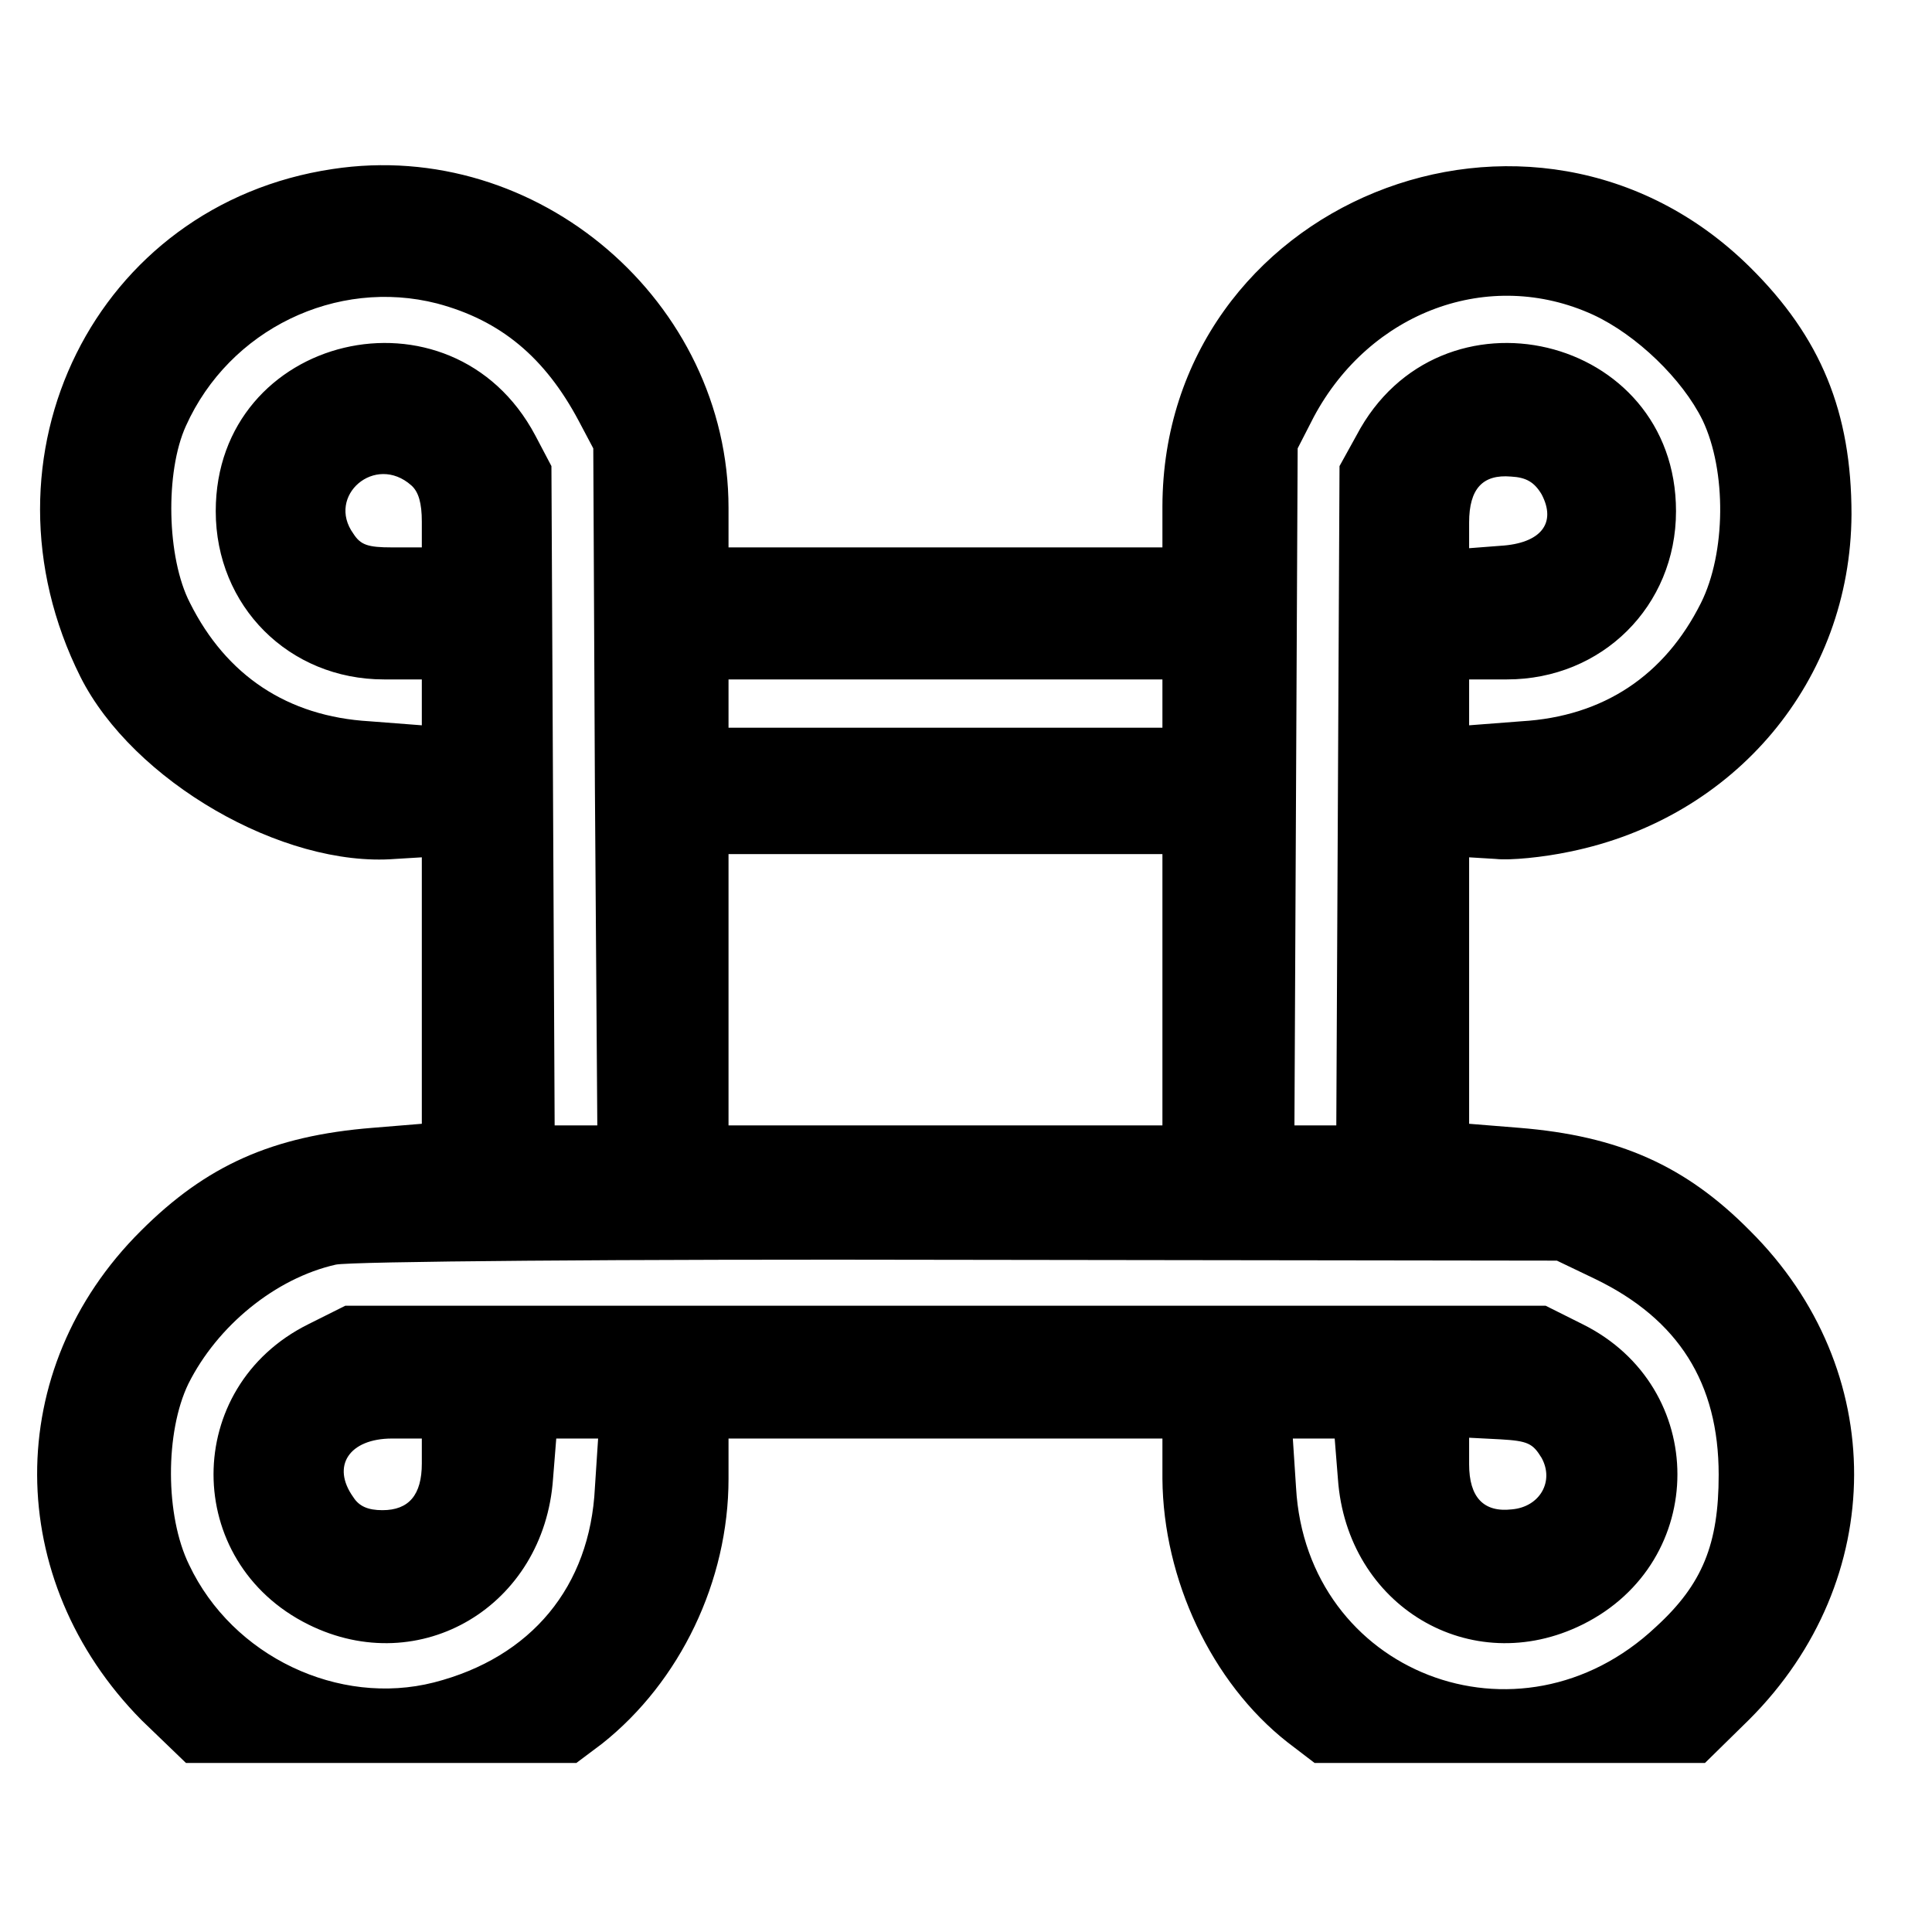
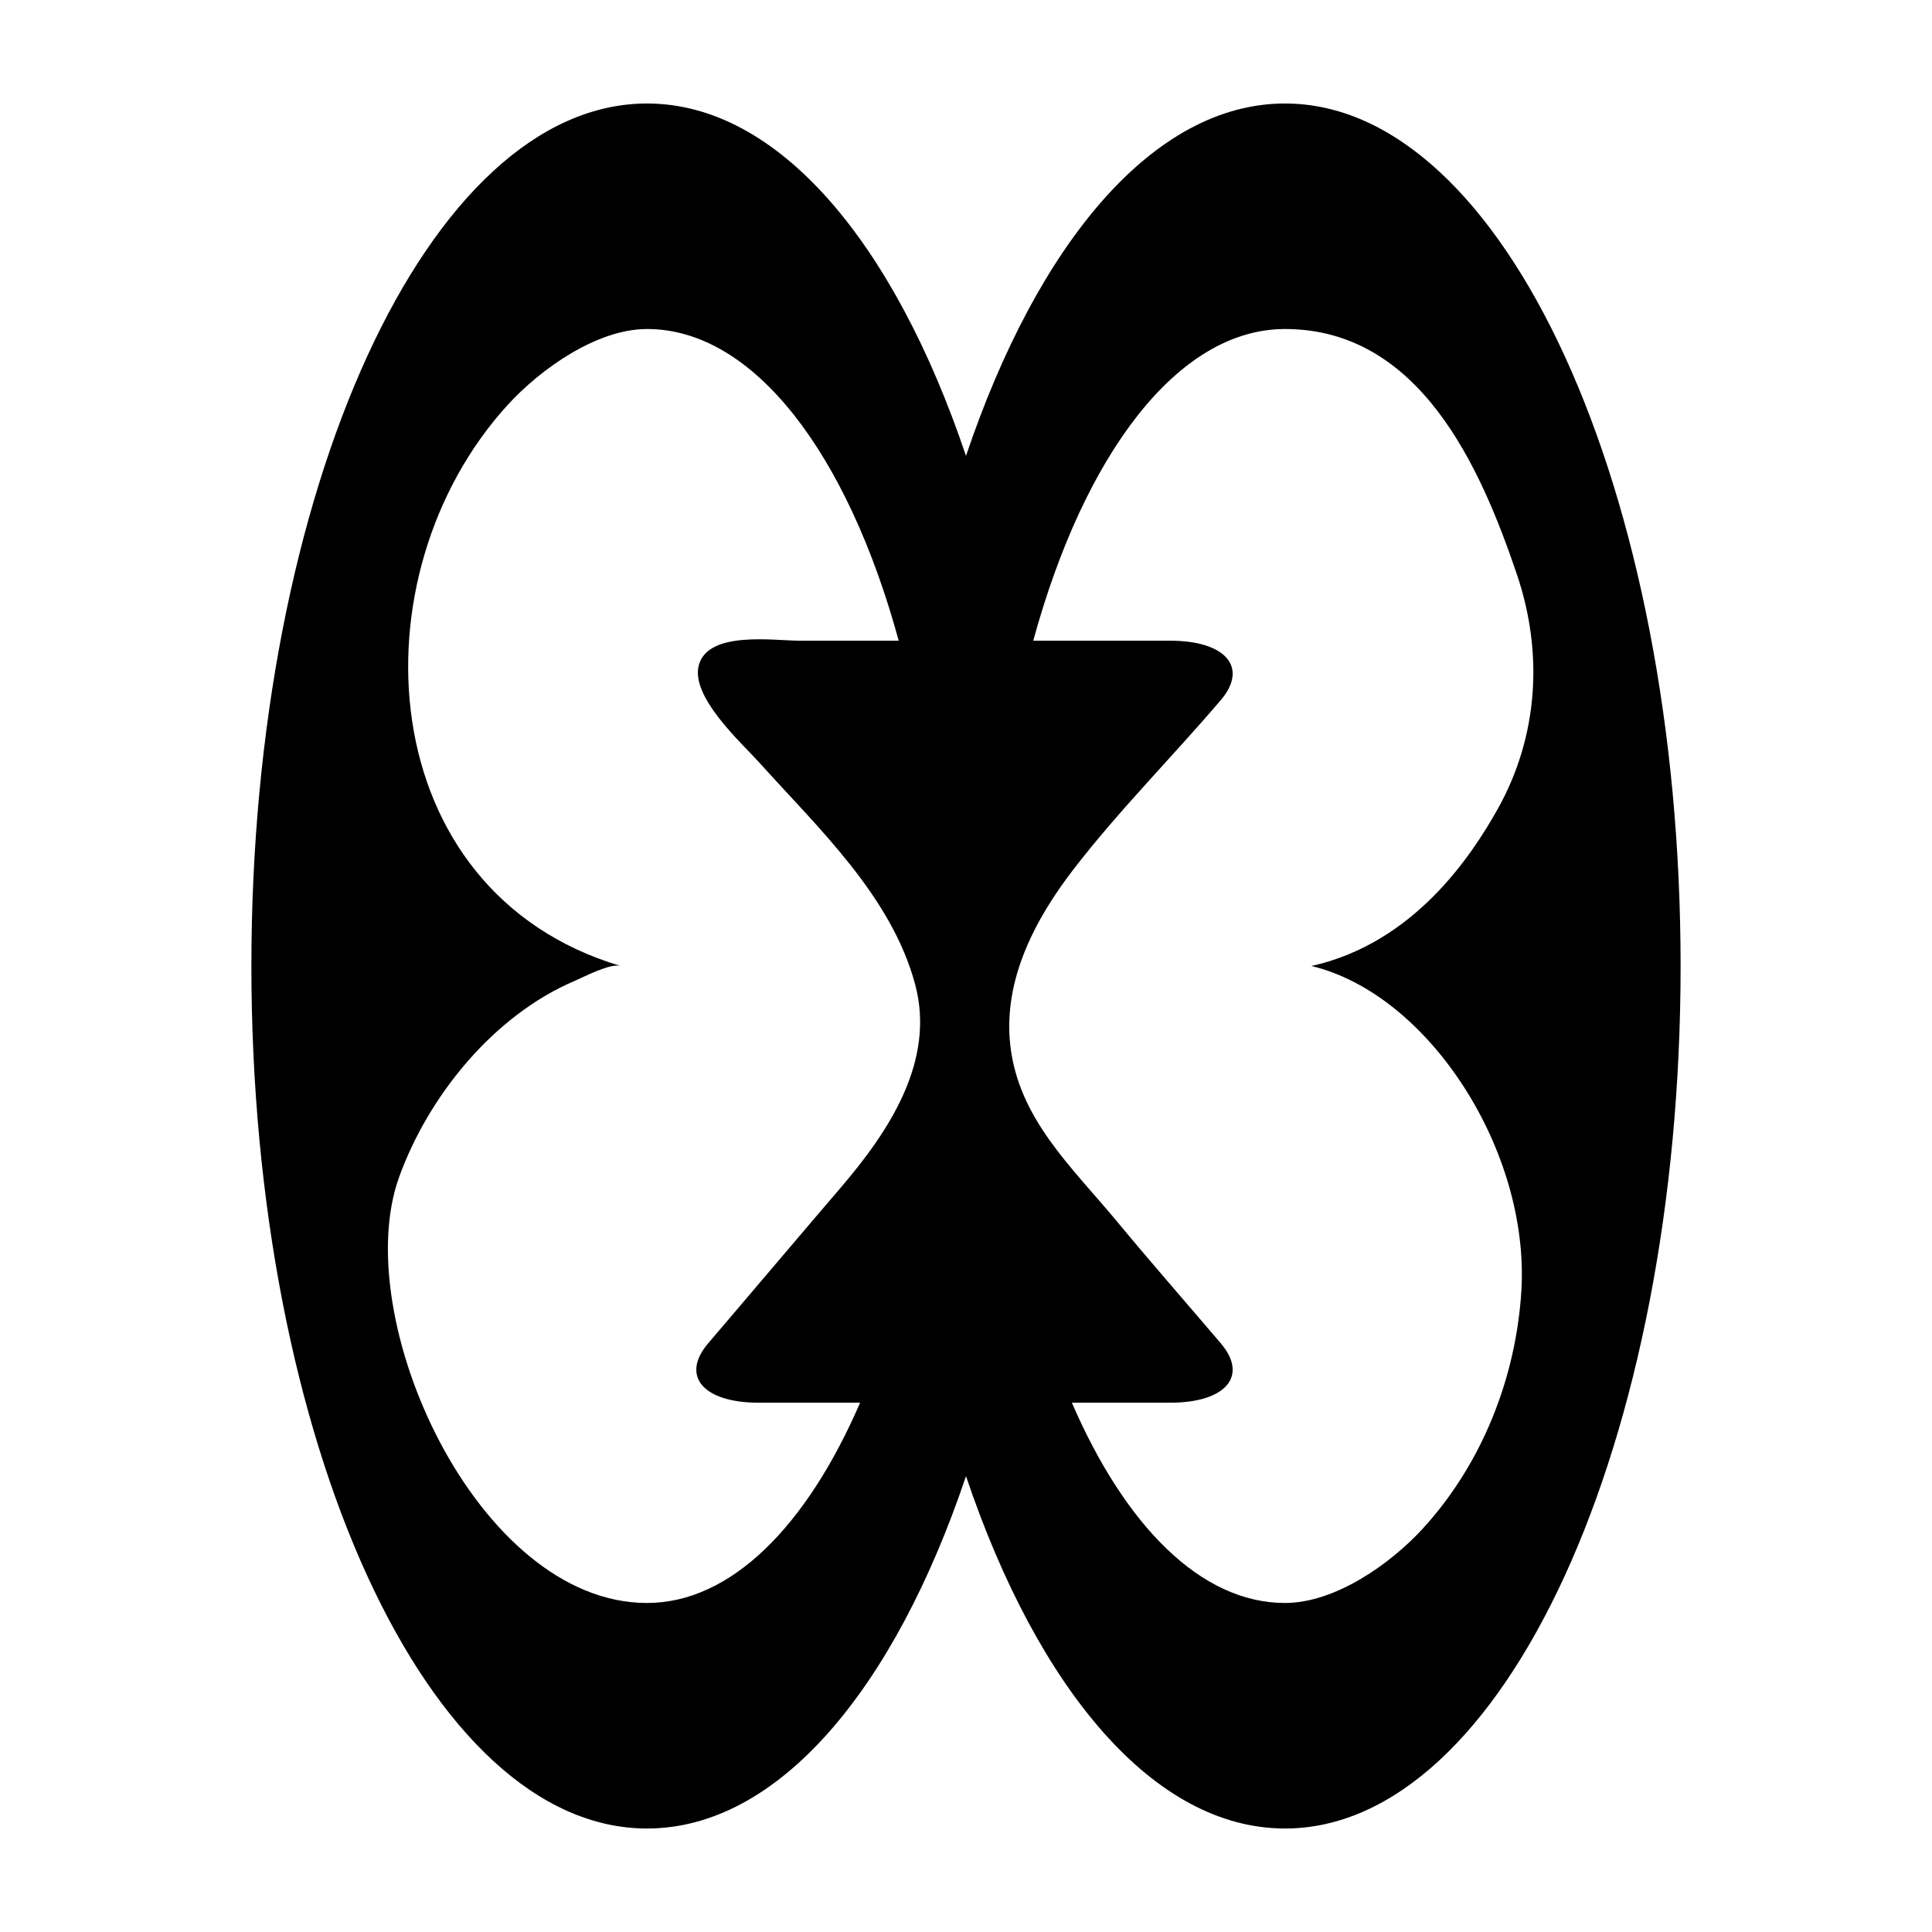
- <svg xmlns="http://www.w3.org/2000/svg" width="24" height="24" viewBox="0 0 24 24" fill="currentColor" fill-rule="evenodd">
-   <path d="M4.13 2.1C1.19 2.54-0.37 5.67 1 8.41 1.65 9.7 3.51 10.78 4.91 10.67L5.24 10.65 5.24 12.3 5.24 13.96 4.63 14.01C3.38 14.11 2.56 14.48 1.75 15.29 0.02 17.01 0.04 19.63 1.76 21.37L2.31 21.9 4.73 21.9 7.16 21.9 7.48 21.66C8.45 20.89 9.05 19.64 9.05 18.37L9.05 17.87 11.75 17.87 14.44 17.87 14.44 18.37C14.45 19.62 15.05 20.9 15.99 21.64L16.33 21.9 18.76 21.9 21.18 21.9 21.73 21.36C23.46 19.63 23.47 17.01 21.74 15.29 20.94 14.48 20.11 14.11 18.87 14.01L18.25 13.96 18.25 12.3 18.25 10.65 18.58 10.67C18.76 10.69 19.17 10.65 19.5 10.58 21.56 10.16 22.99 8.45 23 6.39 23 5.12 22.62 4.19 21.74 3.32 19.04 0.65 14.45 2.52 14.44 6.29L14.44 6.8 11.75 6.8 9.05 6.8 9.05 6.31C9.05 3.75 6.68 1.71 4.13 2.1ZM5.43 3.77C6.22 3.98 6.77 4.44 7.19 5.23L7.37 5.57 7.39 9.77 7.42 13.98 7.15 13.98 6.89 13.98 6.87 9.88 6.85 5.79 6.65 5.41C5.61 3.45 2.68 4.15 2.68 6.35 2.68 7.53 3.59 8.44 4.77 8.44L5.24 8.44 5.24 8.72 5.24 9.01 4.59 8.96C3.57 8.9 2.81 8.39 2.36 7.49 2.07 6.93 2.05 5.86 2.31 5.29 2.85 4.09 4.18 3.45 5.43 3.77ZM19.79 3.91C20.33 4.16 20.9 4.71 21.15 5.22 21.45 5.85 21.44 6.87 21.13 7.49 20.68 8.39 19.92 8.9 18.9 8.96L18.25 9.01 18.25 8.72 18.25 8.44 18.72 8.44C19.9 8.44 20.82 7.53 20.82 6.35 20.82 4.15 17.88 3.45 16.85 5.41L16.64 5.79 16.62 9.88 16.6 13.98 16.34 13.98 16.08 13.98 16.1 9.77 16.12 5.57 16.32 5.18C17.02 3.87 18.5 3.32 19.79 3.91ZM5.11 6.03C5.2 6.11 5.24 6.25 5.24 6.48L5.24 6.8 4.87 6.8C4.57 6.8 4.48 6.77 4.39 6.63 4.05 6.16 4.66 5.63 5.11 6.03ZM19.15 6.14C19.34 6.5 19.14 6.75 18.64 6.78L18.25 6.81 18.25 6.49C18.25 6.07 18.42 5.89 18.77 5.92 18.96 5.93 19.06 5.99 19.15 6.14ZM14.44 8.74 14.44 9.04 11.75 9.04 9.05 9.04 9.05 8.74 9.05 8.44 11.75 8.44 14.44 8.44 14.44 8.74ZM14.44 12.3 14.44 13.98 11.75 13.98 9.05 13.98 9.05 12.3 9.05 10.61 11.75 10.61 14.44 10.61 14.44 12.3ZM19.82 15.89C20.85 16.39 21.35 17.18 21.35 18.32 21.35 19.18 21.15 19.68 20.57 20.21 18.87 21.81 16.23 20.78 16.1 18.48L16.06 17.87 16.32 17.87 16.58 17.87 16.62 18.37C16.73 19.95 18.27 20.87 19.66 20.18 21.23 19.4 21.23 17.23 19.66 16.45L19.2 16.22 11.75 16.22 4.29 16.22 3.83 16.45C2.26 17.23 2.26 19.4 3.83 20.18 5.22 20.87 6.76 19.95 6.87 18.37L6.91 17.87 7.17 17.87 7.43 17.87 7.39 18.48C7.33 19.71 6.6 20.59 5.39 20.9 4.21 21.2 2.89 20.58 2.35 19.44 2.05 18.83 2.05 17.79 2.34 17.19 2.7 16.47 3.42 15.88 4.17 15.71 4.34 15.67 7.72 15.64 11.9 15.65L19.34 15.66 19.82 15.89ZM5.24 18.18C5.24 18.57 5.08 18.76 4.75 18.76 4.57 18.76 4.46 18.71 4.39 18.6 4.11 18.21 4.34 17.87 4.87 17.87L5.24 17.87 5.24 18.18ZM19.15 18.11C19.31 18.4 19.13 18.72 18.78 18.75 18.43 18.79 18.25 18.6 18.25 18.19L18.25 17.86 18.64 17.88C18.98 17.9 19.04 17.93 19.15 18.11Z" />
+ <svg xmlns="http://www.w3.org/2000/svg" data-title="Nkonsonkonson" version="1.1" viewBox="109.73 106.60 923.36 923.36">
+   <path transform="matrix(.1,0,0,-.1,0,1080)" d="M8368.23 3562.63C8342.51 3151.27 8181.67 2738.67 7897.18 2428.29 7743.85 2260.82 7479.72 2072.91 7238.58 2072.91 6837.28 2072.91 6474.96 2440.86 6220.07 3030.05H6689.72C6955.99 3030.05 7064.88 3157.87 6931.75 3314 6766.12 3508.52 6597.55 3700.8 6434.57 3897.58 6220.97 4155.49 5964.35 4387.26 5925.51 4740.67 5891.46 5051.75 6044.55 5341.6 6228.89 5580.54 6445.03 5860.96 6701.75 6117.96 6931.75 6387.9 7064.88 6544.08 6955.99 6671.89 6689.72 6671.89H6035.49C6279.41 7564.04 6727.22 8161.55 7238.58 8161.55 7884.07 8161.55 8174.41 7498.87 8347.37 6987.68 8473.99 6613.45 8449.35 6214.7 8255.69 5868.29 8130.39 5644.19 7854.88 5225.94 7364.87 5117.2 7925.7 4983.28 8410.1 4233.1 8368.23 3562.63ZM4189.54 2072.91C3377.12 2072.94 2761.47 3436.59 3005.08 4109.24 3146.12 4498.68 3458.56 4882.75 3845.62 5046.81 3887.16 5064.44 4014.28 5131.92 4063.66 5117.2 2868.55 5473.17 2780.67 6987.14 3525.42 7800.63 3679.08 7968.32 3947.83 8161.55 4189.71 8161.55 4701.32 8161.55 5148.79 7564.04 5392.56 6671.89 5235.01 6671.89 5077.31 6671.69 4919.69 6671.82 4795.46 6671.98 4485.65 6720.21 4437.93 6557.72 4393.32 6405.83 4641.46 6183.7 4726.79 6088.77 5008.07 5776.21 5357.93 5450.46 5470.87 5030.02 5570.13 4660.92 5342.93 4323.33 5113.83 4056.06 4943.35 3857.23 4774.36 3656.99 4604.37 3457.7 4563.64 3409.8 4522.75 3361.94 4481.94 3314 4348.9 3157.87 4457.63 3030.05 4723.57 3030.05H5207.97C4953.25 2440.86 4590.94 2072.91 4189.54 2072.91ZM7238.58 9239.34C6613.05 9239.34 6058.24 8576.38 5714.05 7555.3 5370.29 8576.38 4815.49 9239.34 4189.71 9239.34 3145.47 9239.34 2298.75 7393.85 2298.75 5117.2 2298.75 2840.56 3145.47 995.031 4189.71 995.031 4815.49 995.031 5370.29 1658 5714.05 2679.07 6058.24 1658 6613.05 995.031 7238.58 995.031 8282.66 995.031 9129.38 2840.56 9129.38 5117.2 9129.38 7393.85 8283.07 9239.34 7238.58 9239.34" fill="currentColor" />
</svg>
